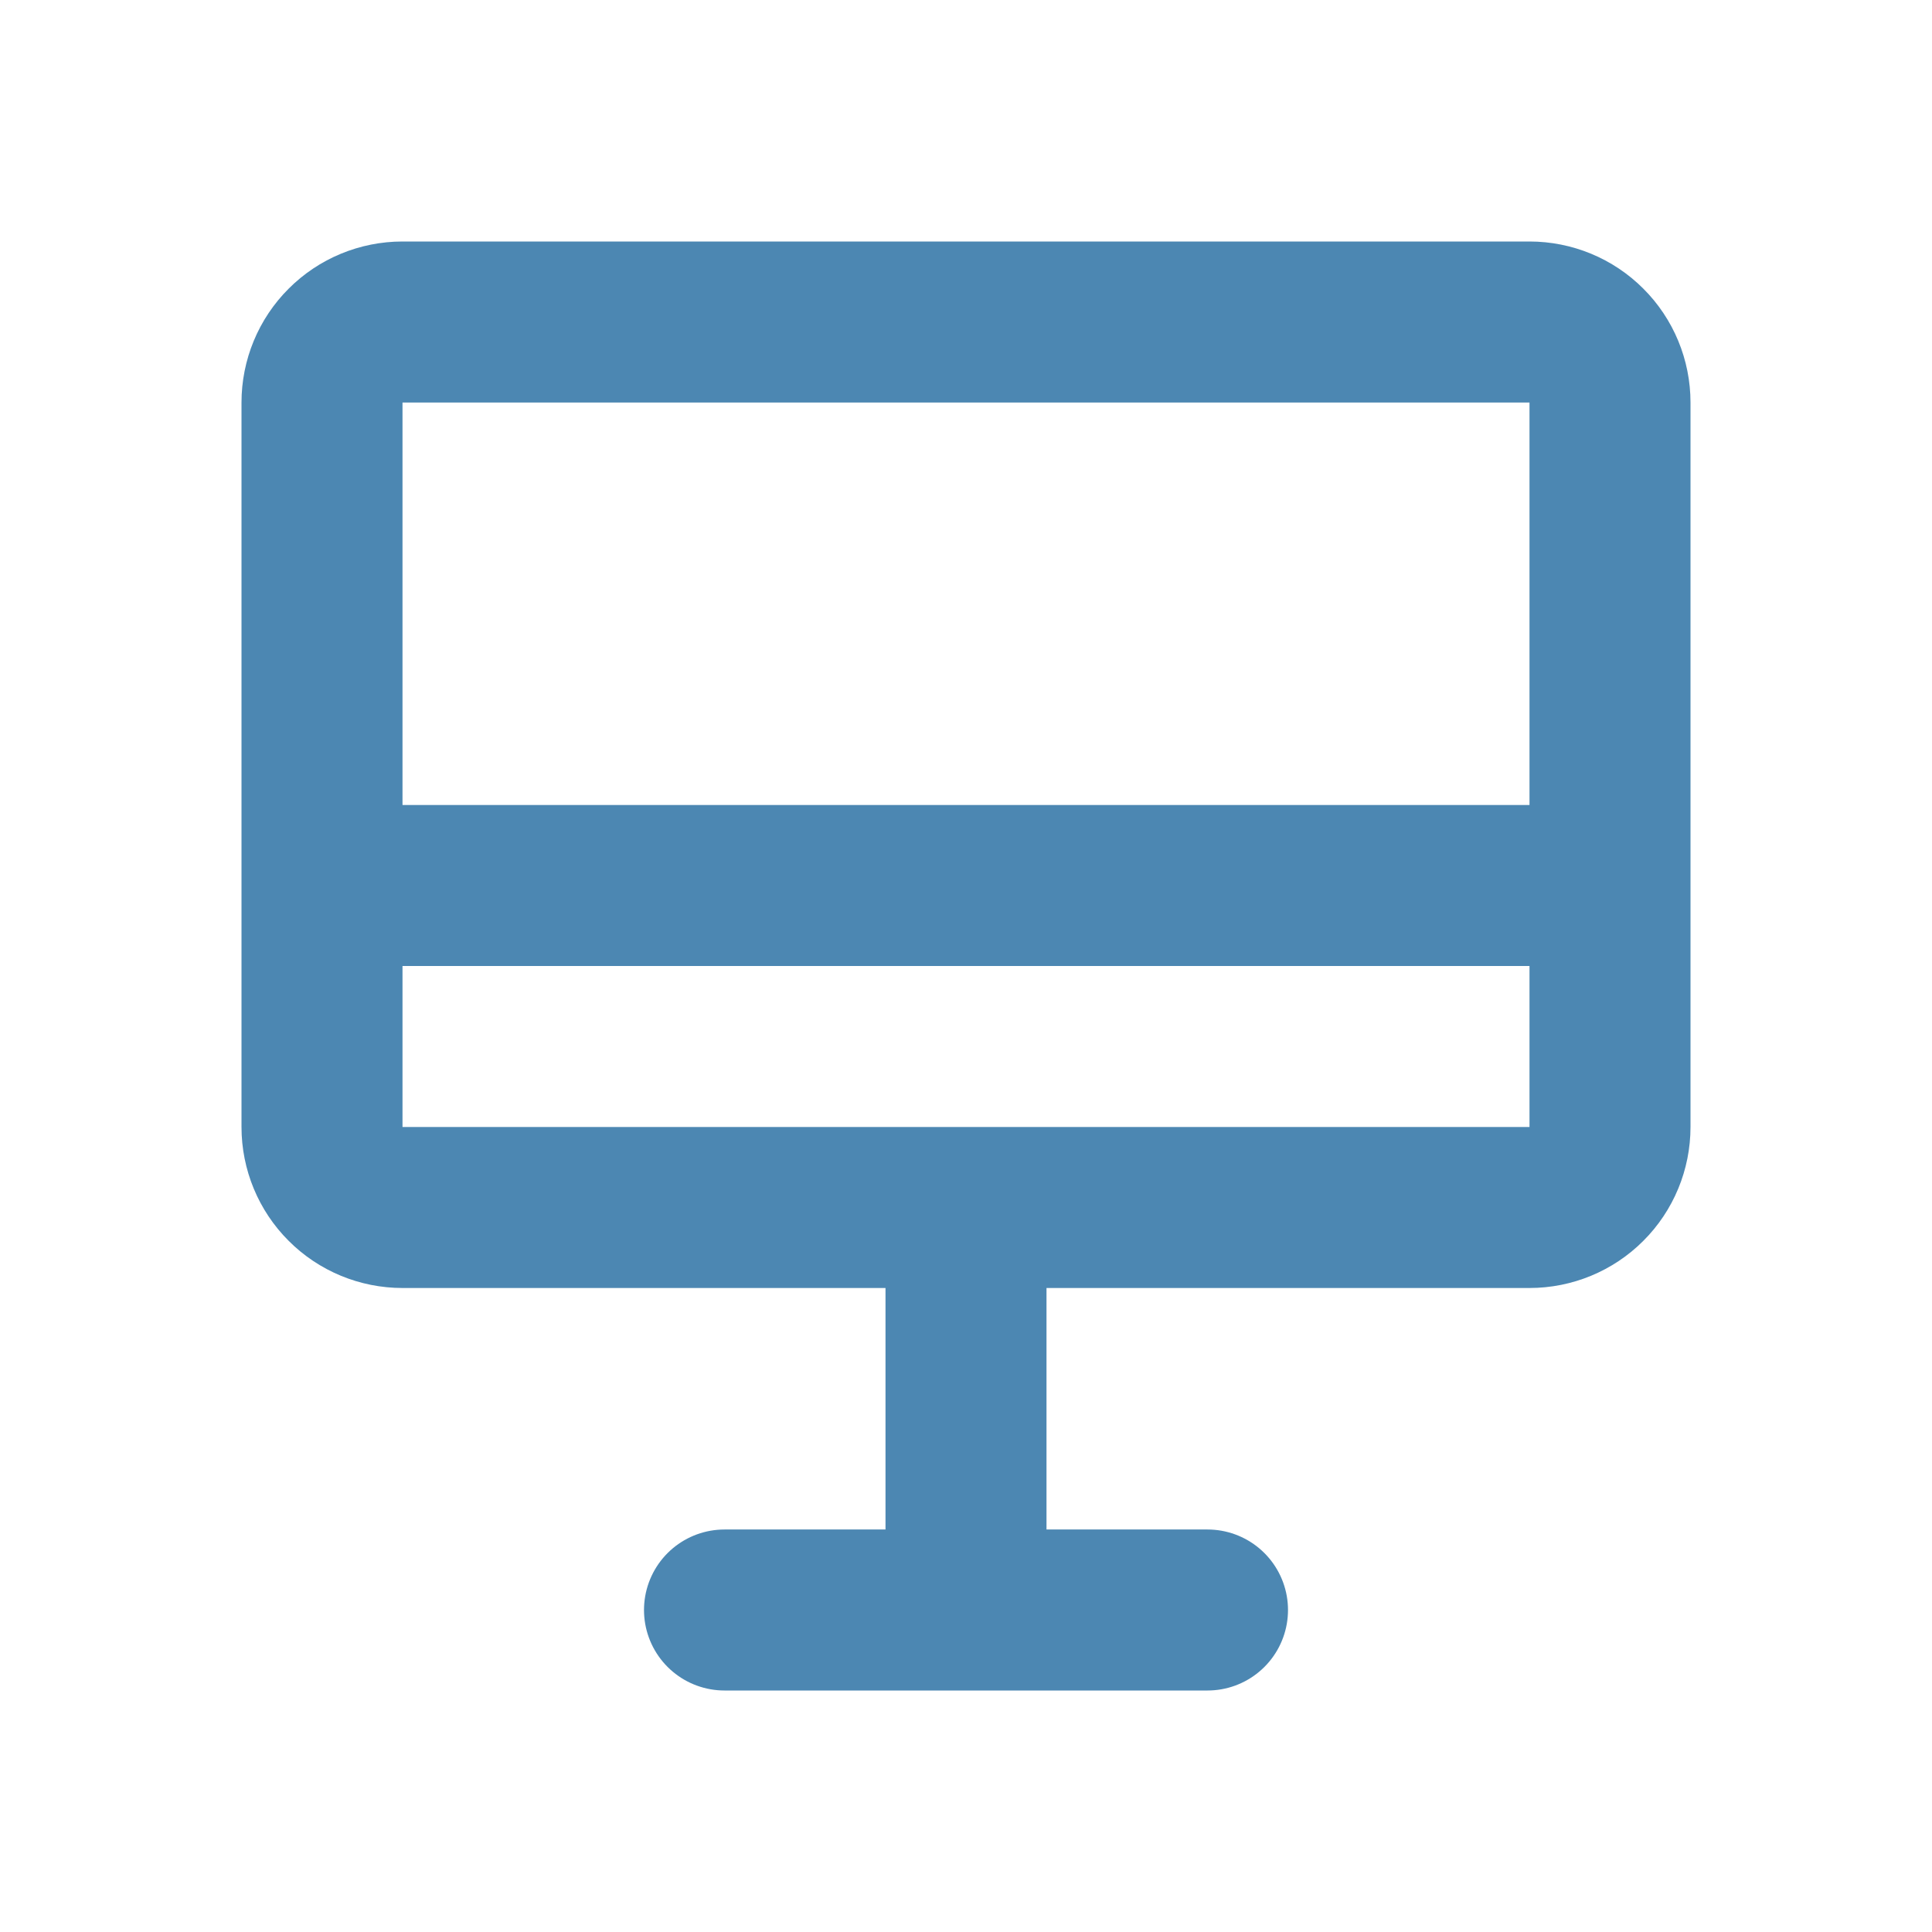
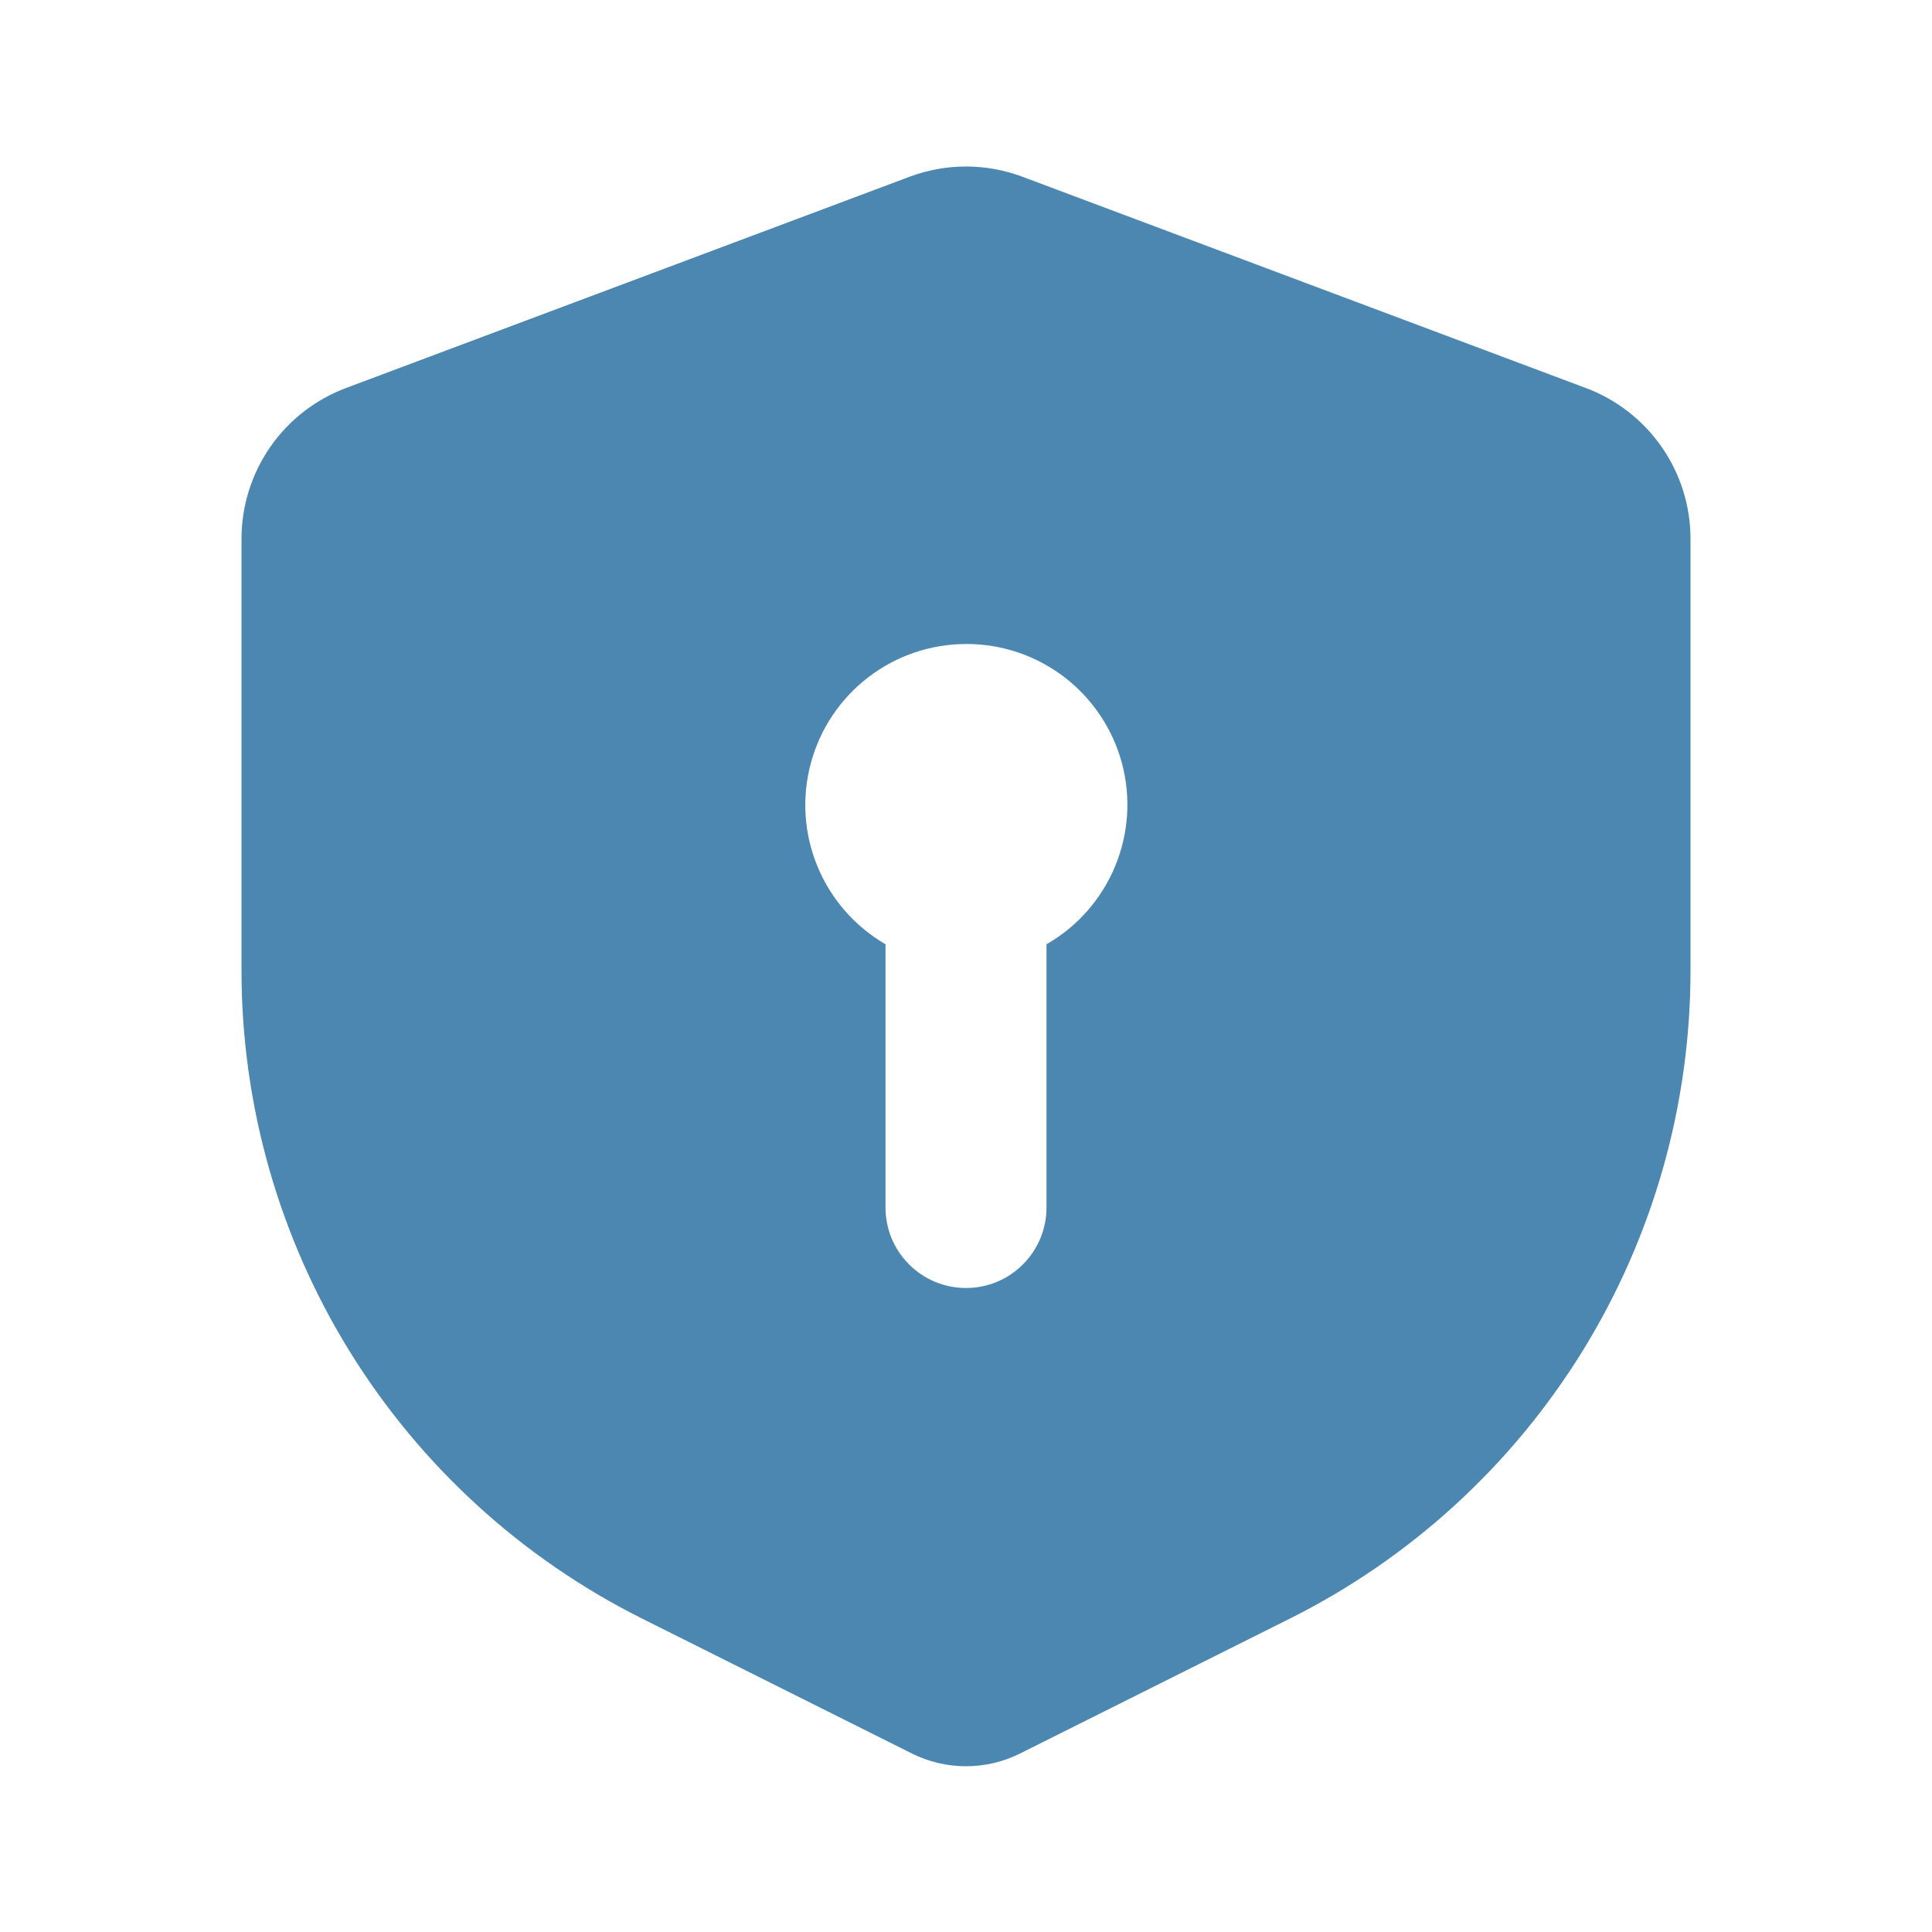
<svg xmlns="http://www.w3.org/2000/svg" width="24" height="24" viewBox="0 0 24 24" fill="none">
-   <path d="M12 15V20M9 20H15M4 11H20M5 15H19C19.265 15 19.52 14.895 19.707 14.707C19.895 14.52 20 14.265 20 14V5C20 4.735 19.895 4.48 19.707 4.293C19.52 4.105 19.265 4 19 4H5C4.735 4 4.48 4.105 4.293 4.293C4.105 4.48 4 4.735 4 5V14C4 14.265 4.105 14.52 4.293 14.707C4.48 14.895 4.735 15 5 15Z" stroke="#4C87B2" stroke-width="2" stroke-linecap="round" stroke-linejoin="round" />
+   <path d="M11.298 2.196C11.751 2.026 12.249 2.026 12.702 2.196L19.702 4.821C20.083 4.964 20.412 5.22 20.644 5.555C20.876 5.889 21 6.287 21 6.694V12.056C21 13.727 20.535 15.366 19.656 16.788C18.777 18.209 17.52 19.358 16.025 20.106L12.671 21.783C12.463 21.887 12.233 21.941 12 21.941C11.767 21.941 11.537 21.887 11.329 21.783L7.975 20.106C6.48 19.358 5.223 18.209 4.344 16.788C3.465 15.366 3 13.727 3 12.056V6.694C3 6.287 3.124 5.889 3.356 5.554C3.588 5.219 3.917 4.963 4.298 4.82L11.298 2.196ZM12 8C11.56 8.001 11.133 8.146 10.785 8.414C10.436 8.682 10.186 9.057 10.072 9.482C9.958 9.907 9.987 10.357 10.155 10.763C10.323 11.17 10.62 11.509 11 11.73V15C11 15.265 11.105 15.52 11.293 15.707C11.48 15.895 11.735 16 12 16C12.265 16 12.52 15.895 12.707 15.707C12.895 15.52 13 15.265 13 15V11.73C13.383 11.511 13.682 11.171 13.851 10.764C14.021 10.357 14.051 9.906 13.937 9.48C13.822 9.054 13.57 8.678 13.22 8.41C12.87 8.143 12.441 7.998 12 8Z" fill="#4C87B2" />
</svg>
